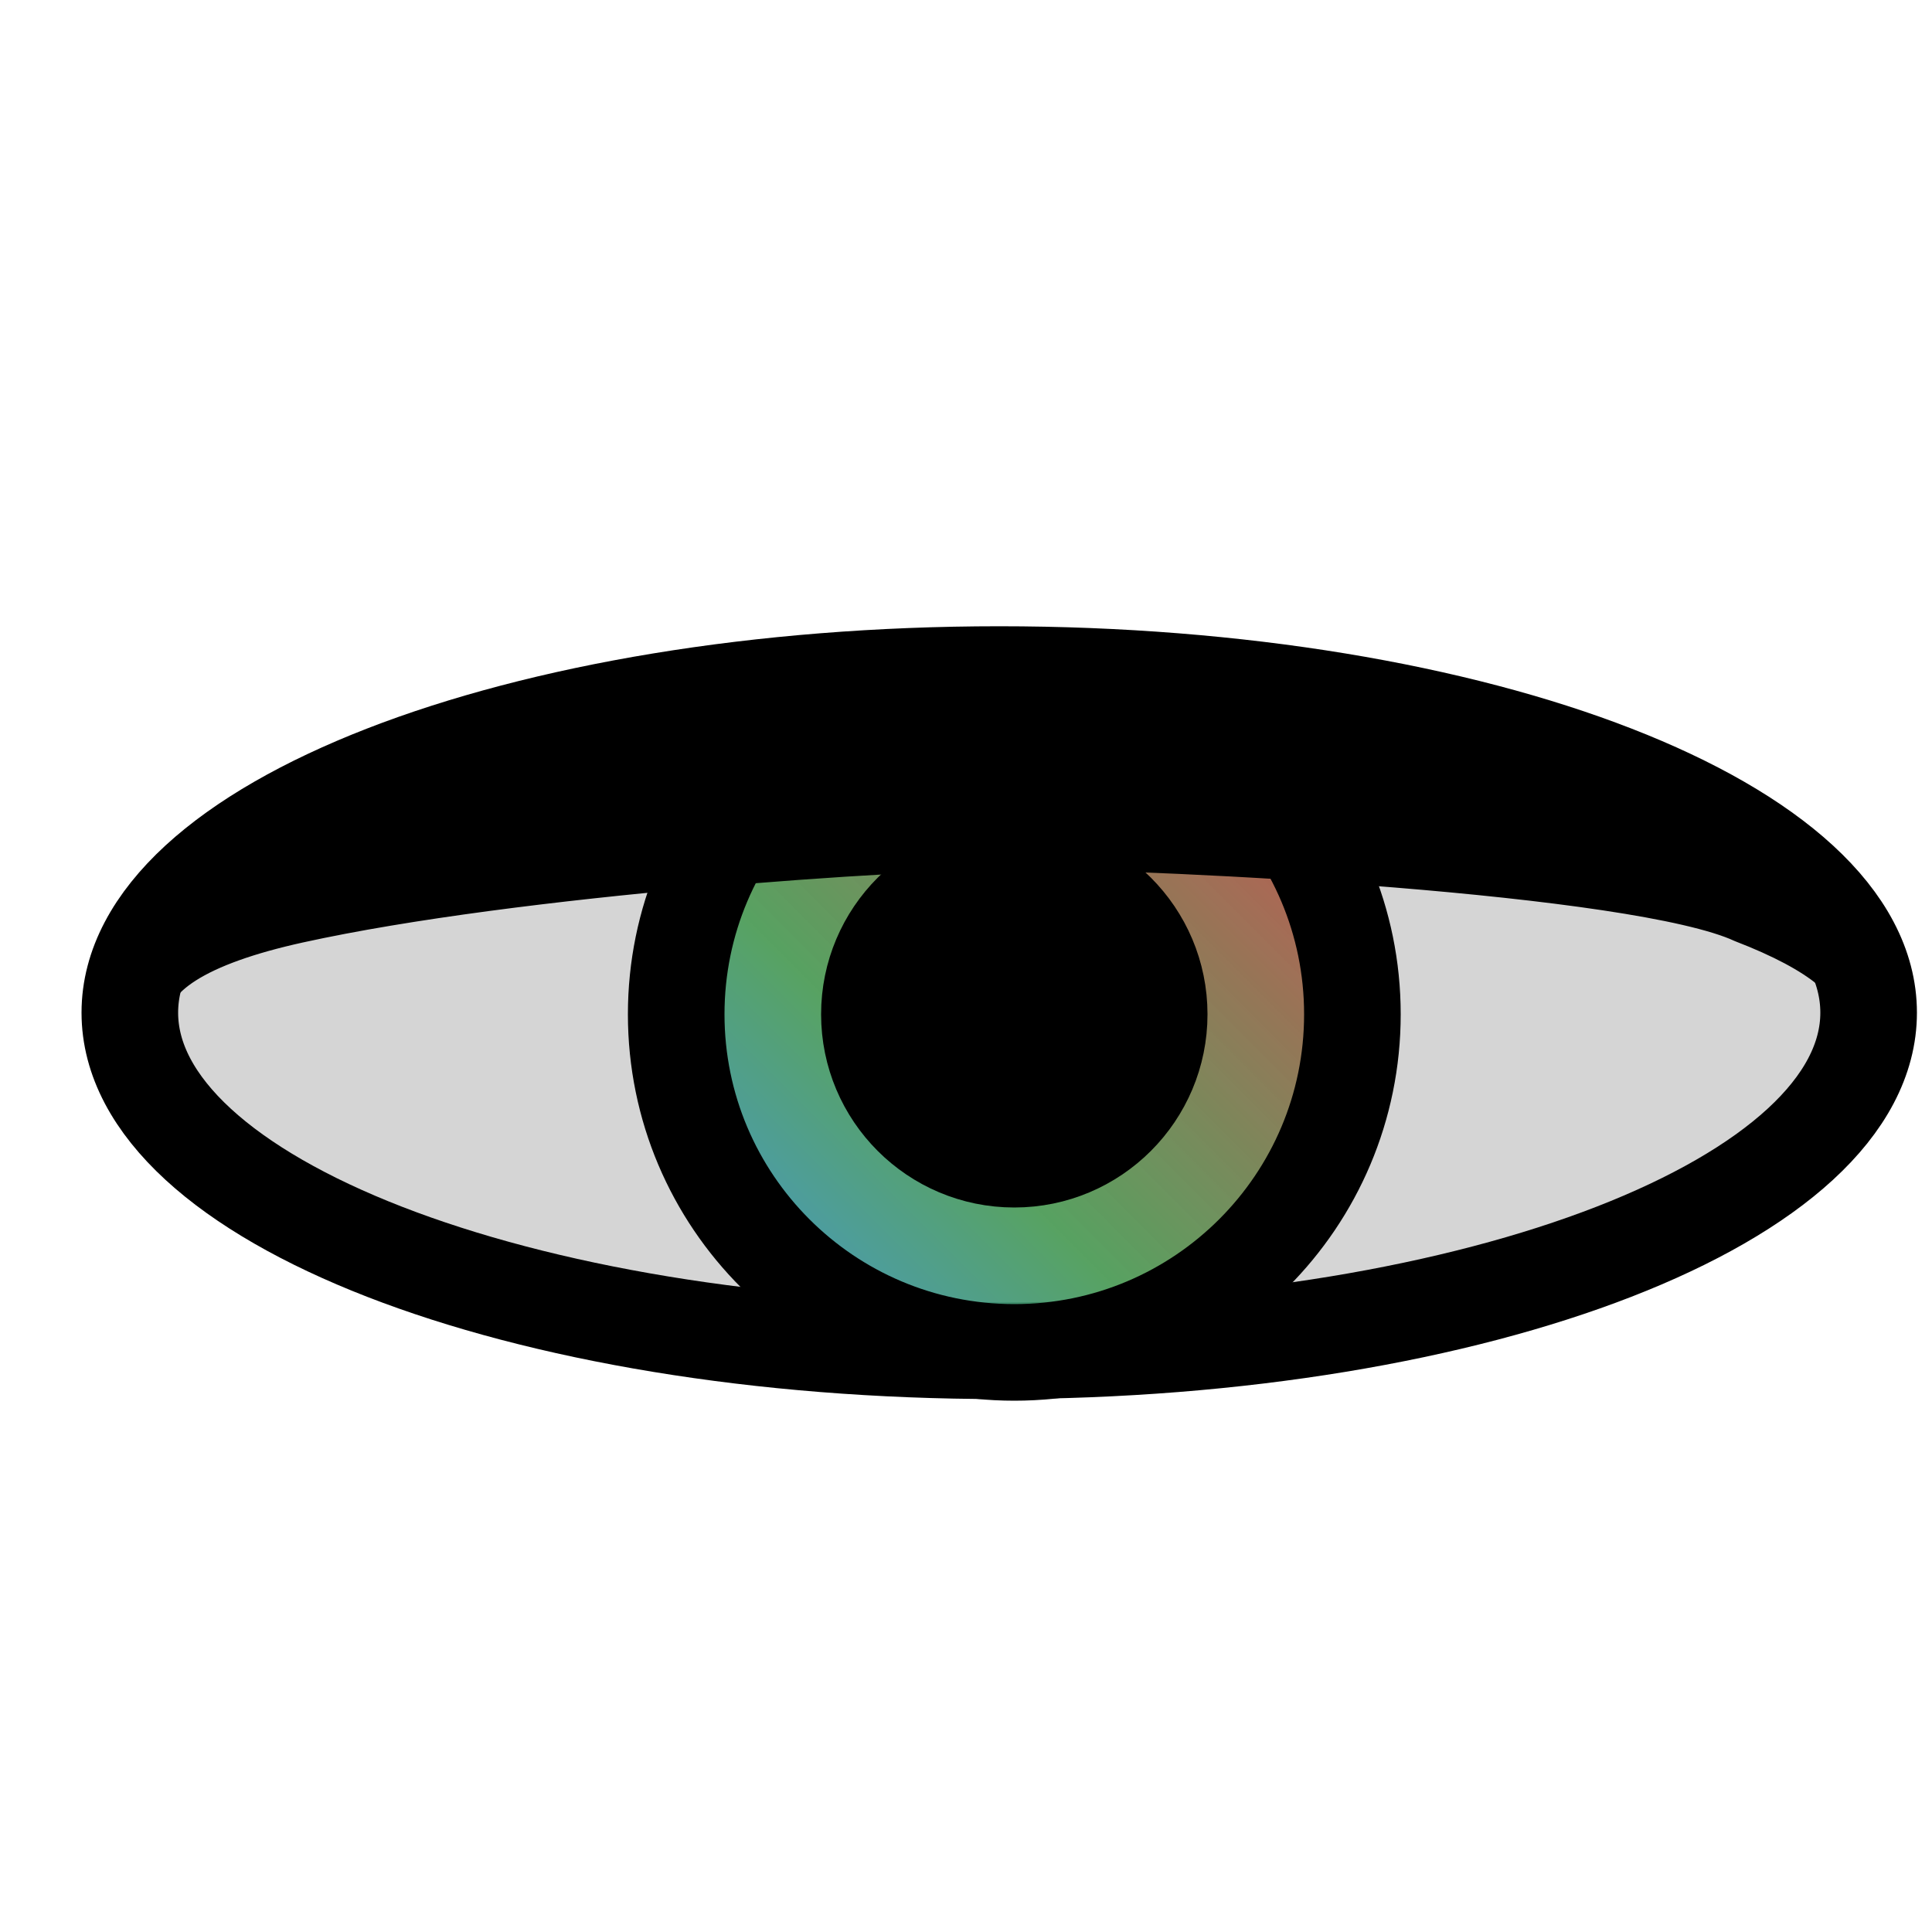
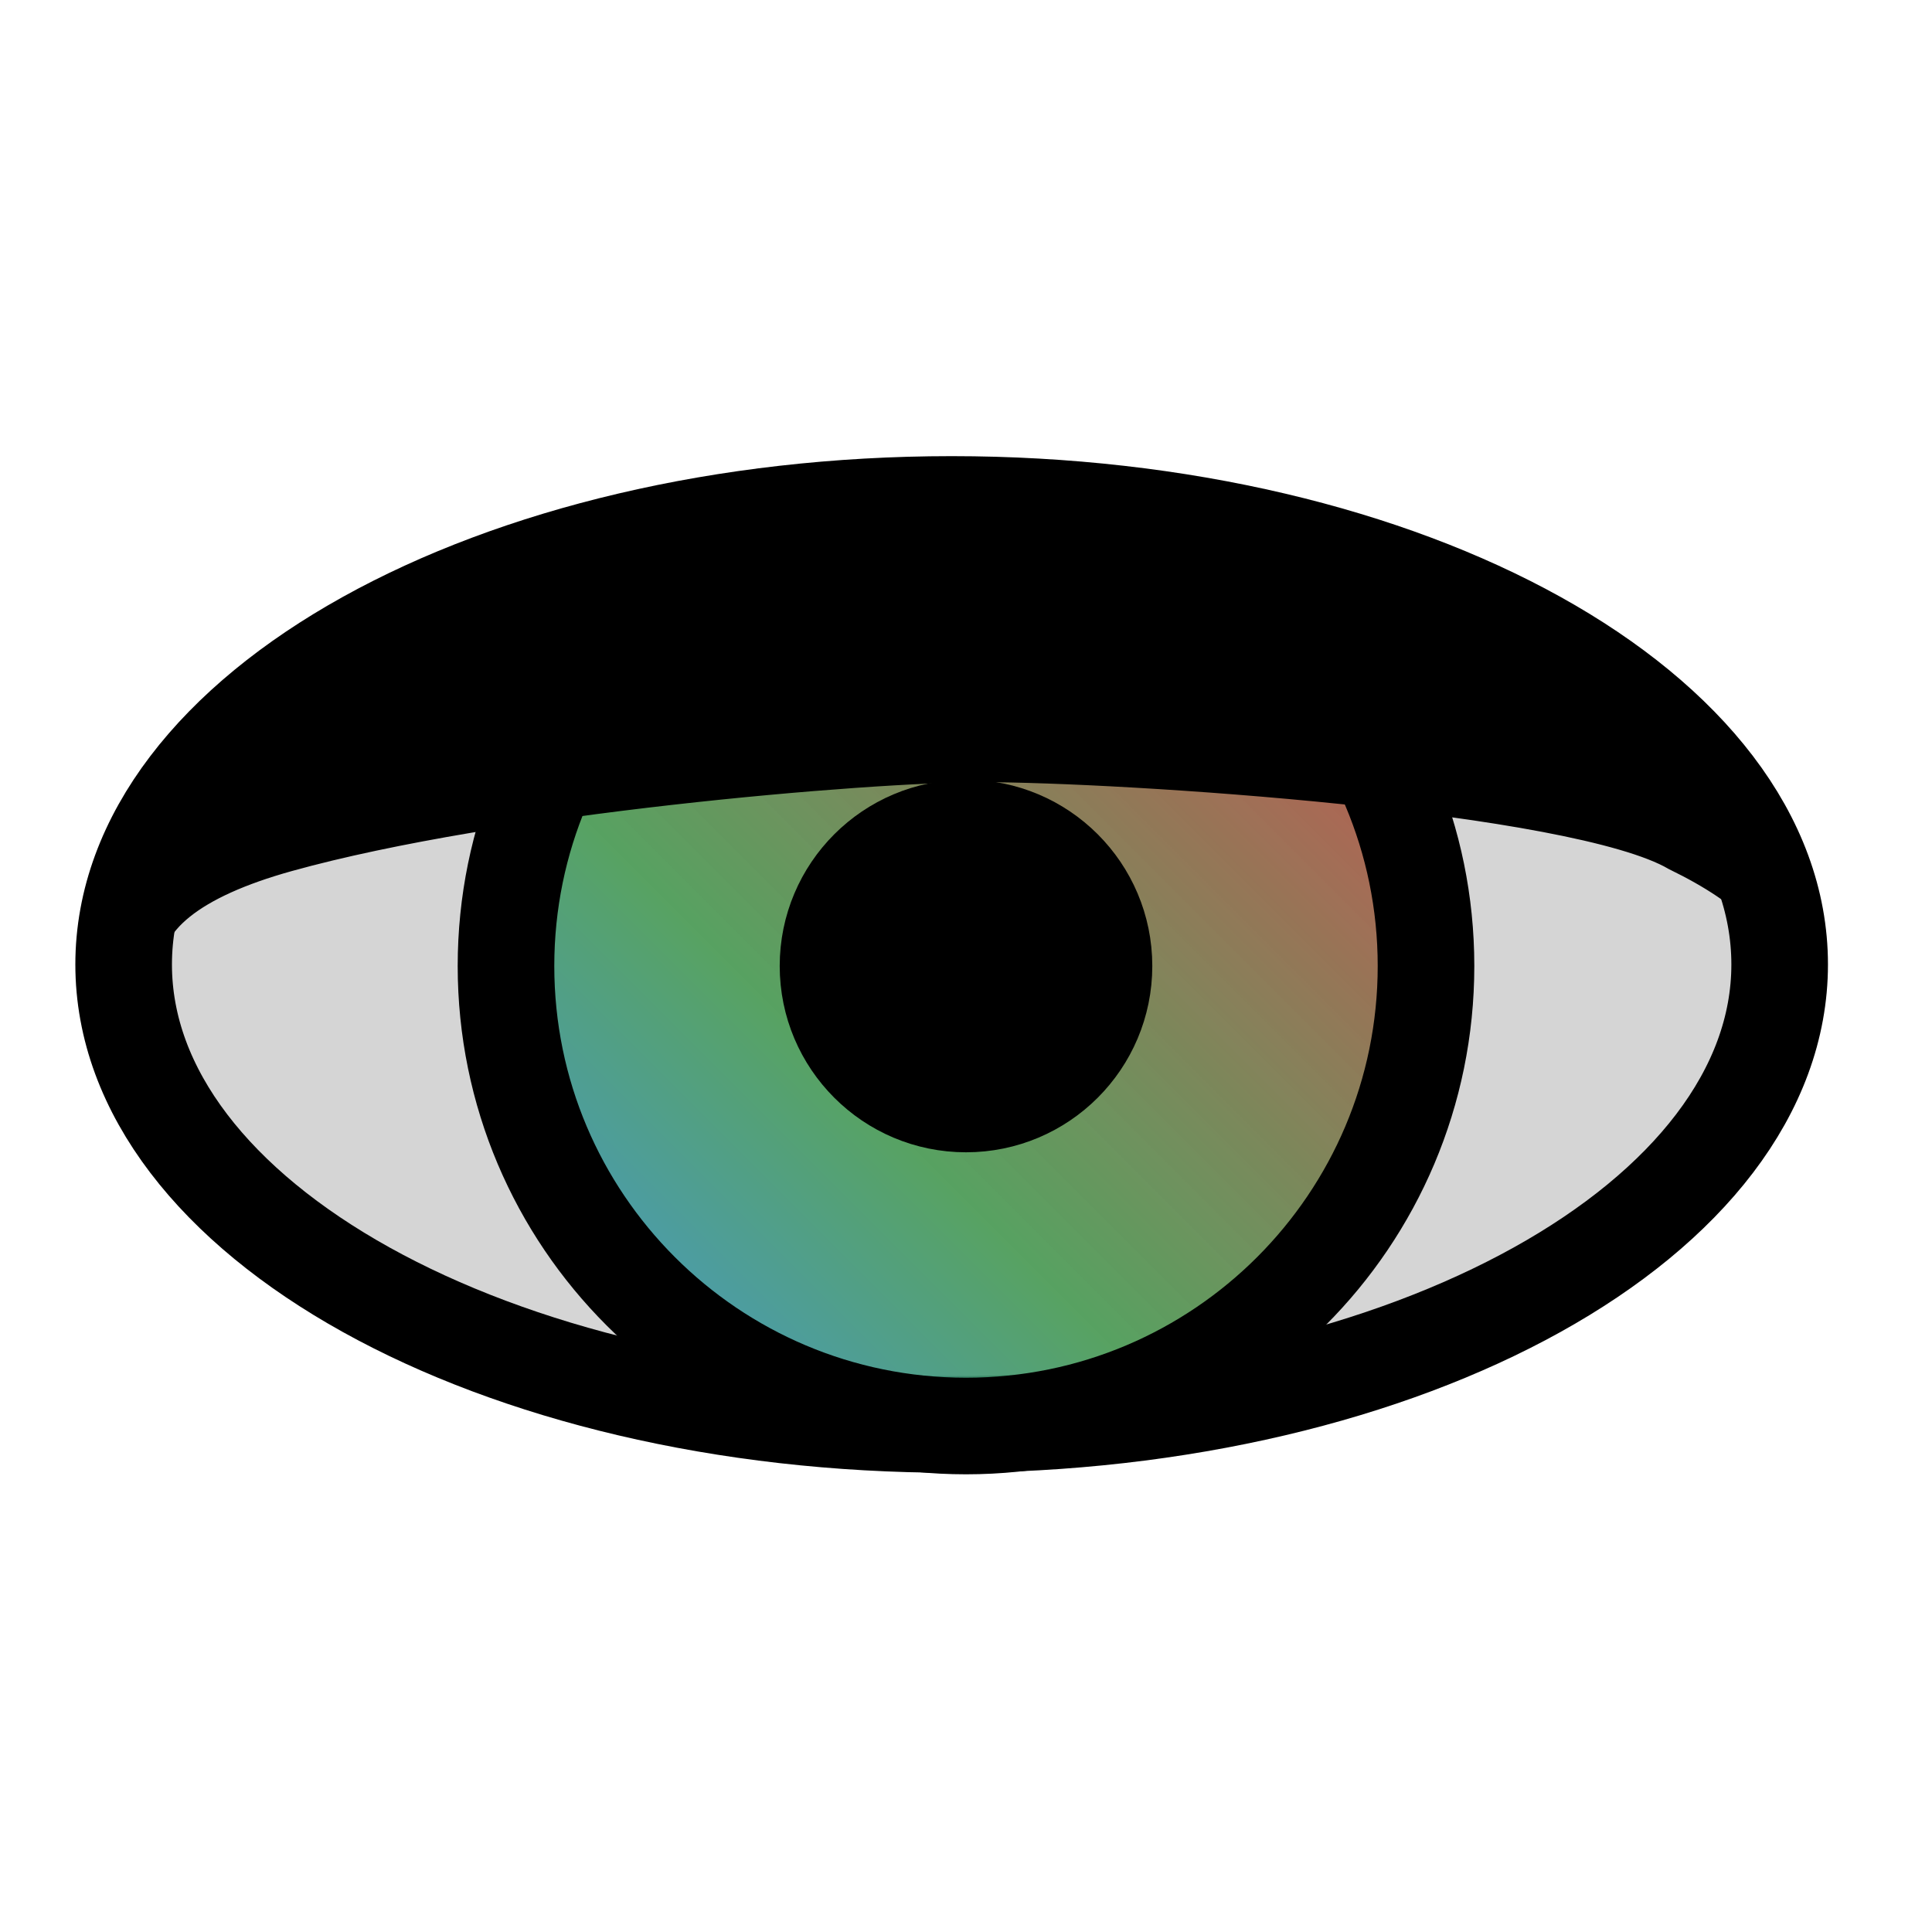
- <svg xmlns="http://www.w3.org/2000/svg" xmlns:xlink="http://www.w3.org/1999/xlink" width="40" height="40" viewBox="0 0 40 40">
+ <svg xmlns="http://www.w3.org/2000/svg" width="40" height="40" viewBox="0 0 40 40">
  <defs>
-     <linearGradient id="eye-color" x1="5%" x2="90%" y1="90%" y2="5%">
+     <linearGradient id="eyehealthpluginicon-a" x1="5%" x2="90%" y1="90%" y2="5%">
      <stop offset="0%" stop-color="#3592C4" stop-opacity=".9" />
      <stop offset="35%" stop-color="#499C54" stop-opacity=".9" />
      <stop offset="100%" stop-color="#C75450" />
    </linearGradient>
-     <path id="eye-lid" d="M7.10542736e-15,7.034 C0.02,5.814 1.688,4.276 5.002,2.422 C9.532,-0.113 16.127,-1.3289066e-15 18.127,-1.3289066e-15 C20.047,-2.14184937e-06 27.579,0.06 31.219,2.422 C34.11,4.298 35.556,5.836 35.556,7.034 C35.556,6.323 34.742,5.653 33.113,5.024 C30.878,3.995 21.135,3.5 18.127,3.5 C15.622,3.5 7.687,4.029 3.166,5.024 C1.055,5.489 7.10542736e-15,6.159 7.10542736e-15,7.034 Z" />
  </defs>
  <g fill="none" fill-rule="evenodd">
-     <rect width="42" height="42" />
-     <g fill-rule="nonzero" stroke="#000" stroke-width="2" transform="translate(2 13)">
-       <ellipse cx="18.688" cy="7.966" fill="#D5D5D5" rx="18" ry="7" />
-       <circle cx="19" cy="8" r="7" fill="url(#eye-color)" />
-       <circle cx="19" cy="8" r="3" fill="#000" />
+     <rect width="40" height="40" />
+     <g fill-rule="nonzero" stroke="#000" stroke-width="2" transform="translate(1.905 9.524)">
+       <ellipse cx="17.798" cy="10.444" fill="#D5D5D5" rx="17.143" ry="9.524" />
+       <circle cx="18.095" cy="10.476" r="9.524" fill="url(#eyehealthpluginicon-a)" />
+       <circle cx="18.095" cy="10.476" r="2.857" fill="#000" />
    </g>
-     <use fill="#000" stroke="#000" transform="translate(3 14)" xlink:href="#eye-lid" />
+     <path fill="#000" fill-rule="nonzero" stroke="#000" d="M0,8.571 C0.02,7.085 1.627,5.211 4.823,2.952 C9.191,-0.137 15.551,0.001 17.479,0.001 C19.331,0.001 26.594,0.074 30.104,2.952 C32.892,5.238 34.286,7.111 34.286,8.571 C34.286,7.705 33.501,6.889 31.93,6.123 C29.775,4.869 20.38,4.265 17.479,4.265 C15.064,4.265 7.413,4.91 3.053,6.123 C1.018,6.689 0,7.505 0,8.571 Z" transform="translate(2.857 11.429)" />
  </g>
</svg>
